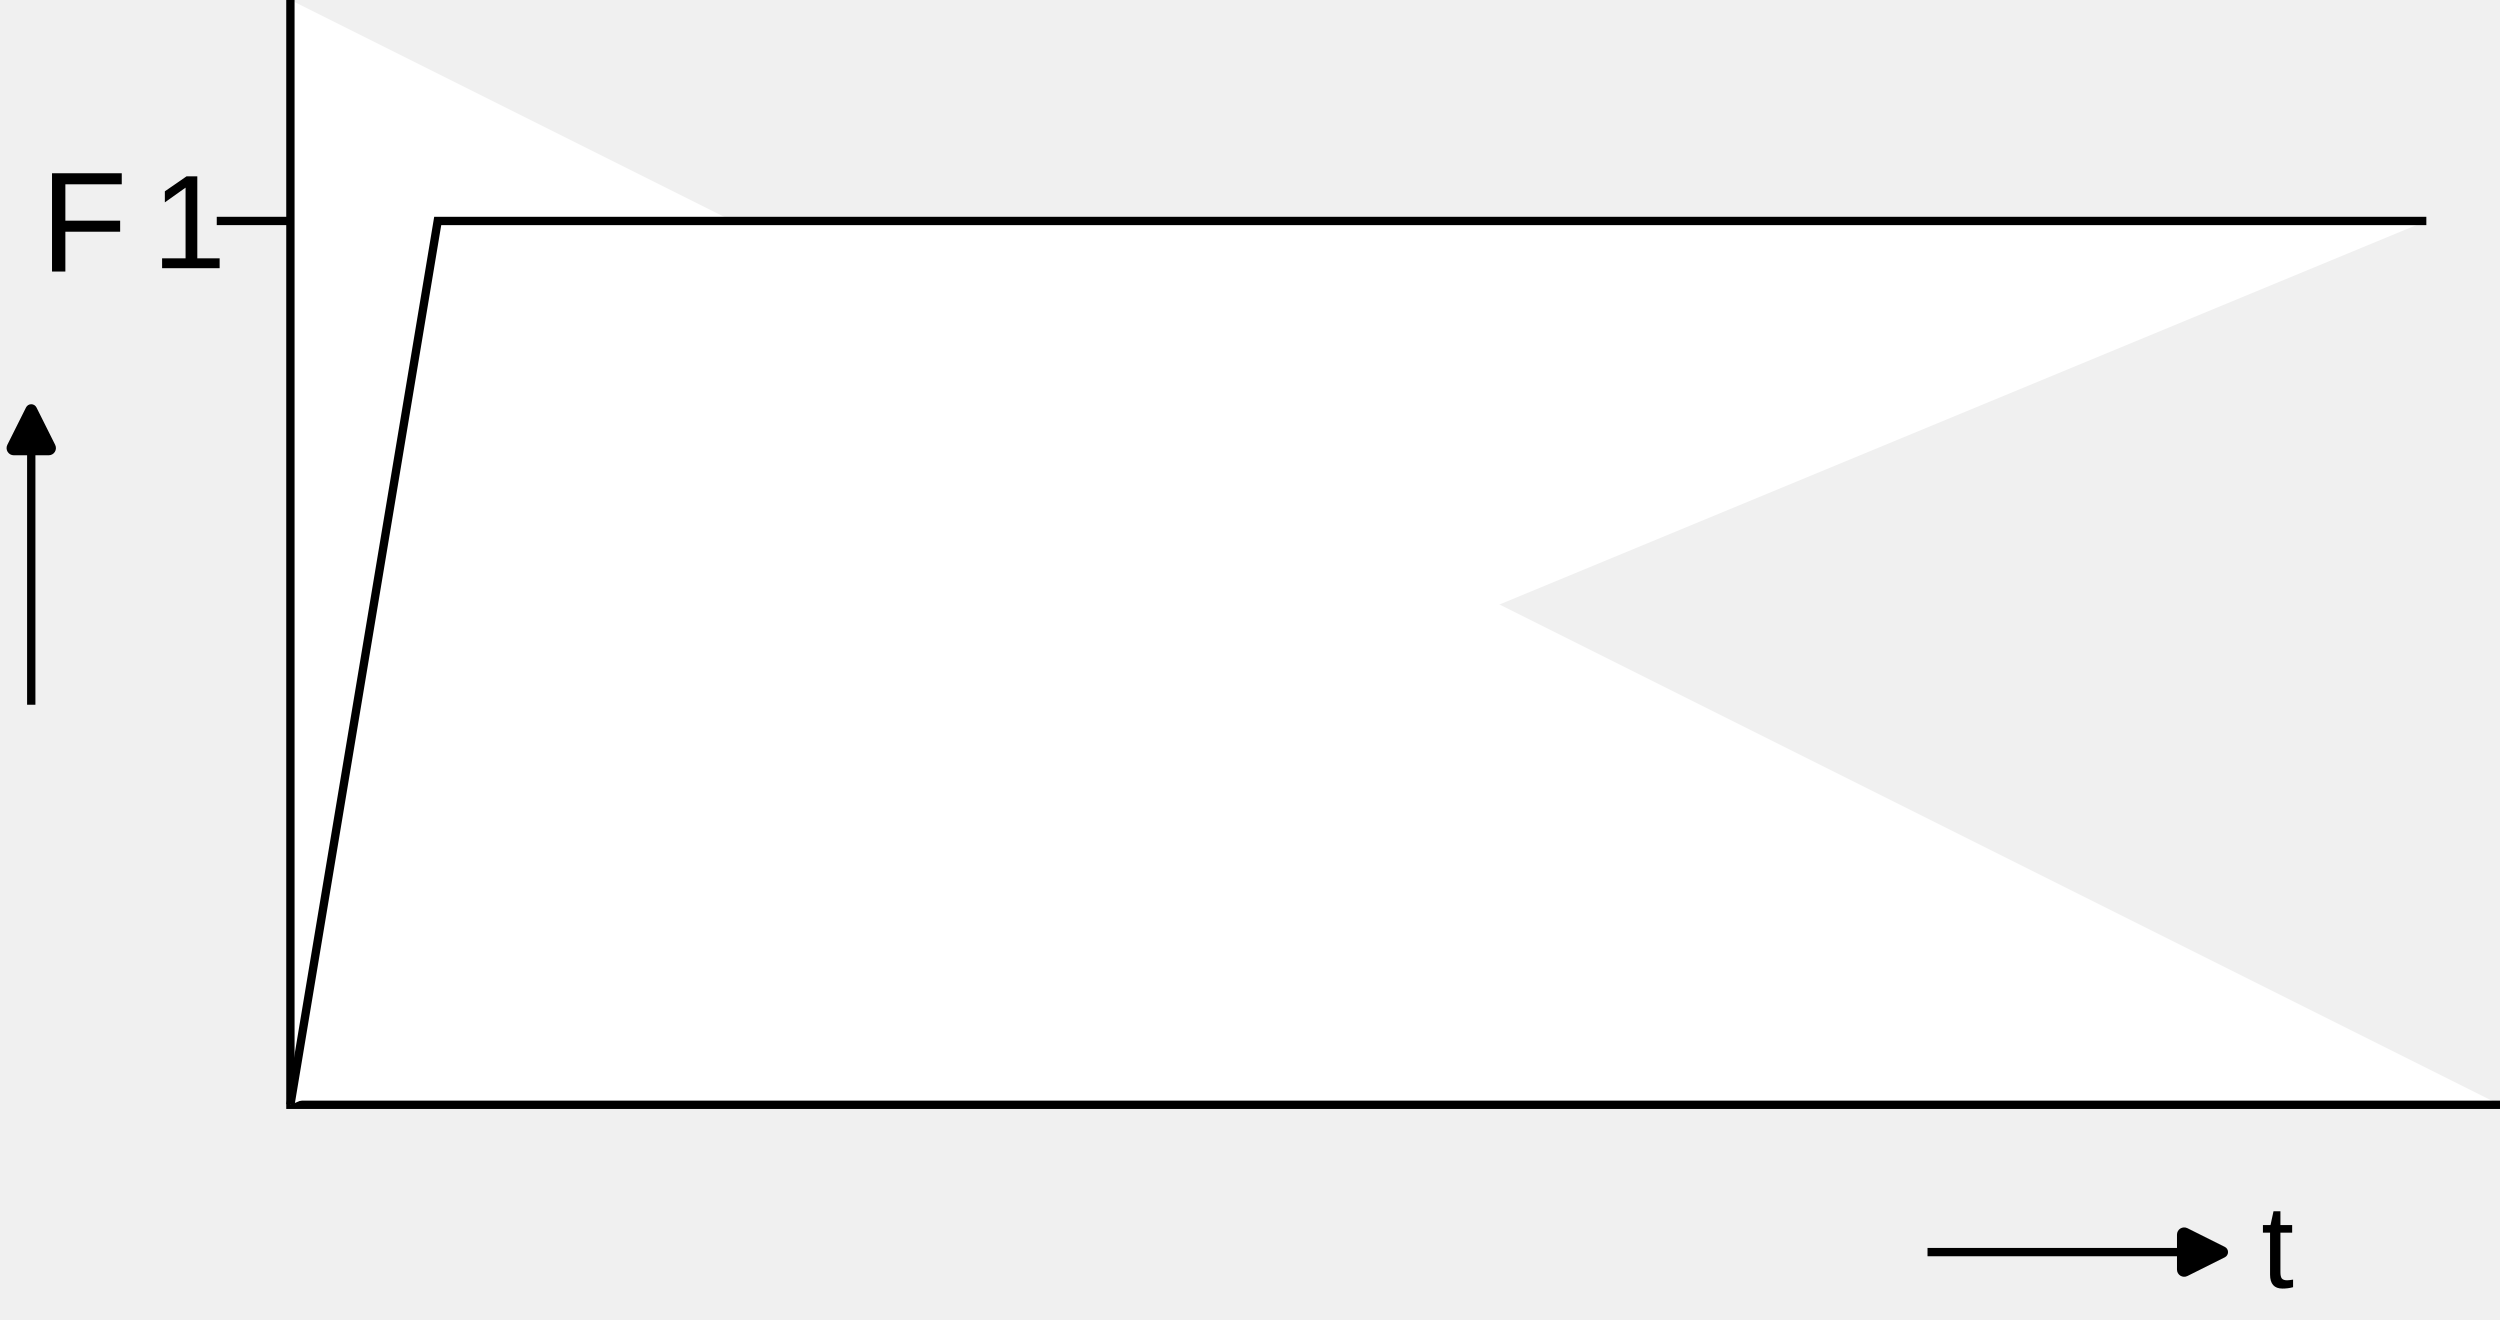
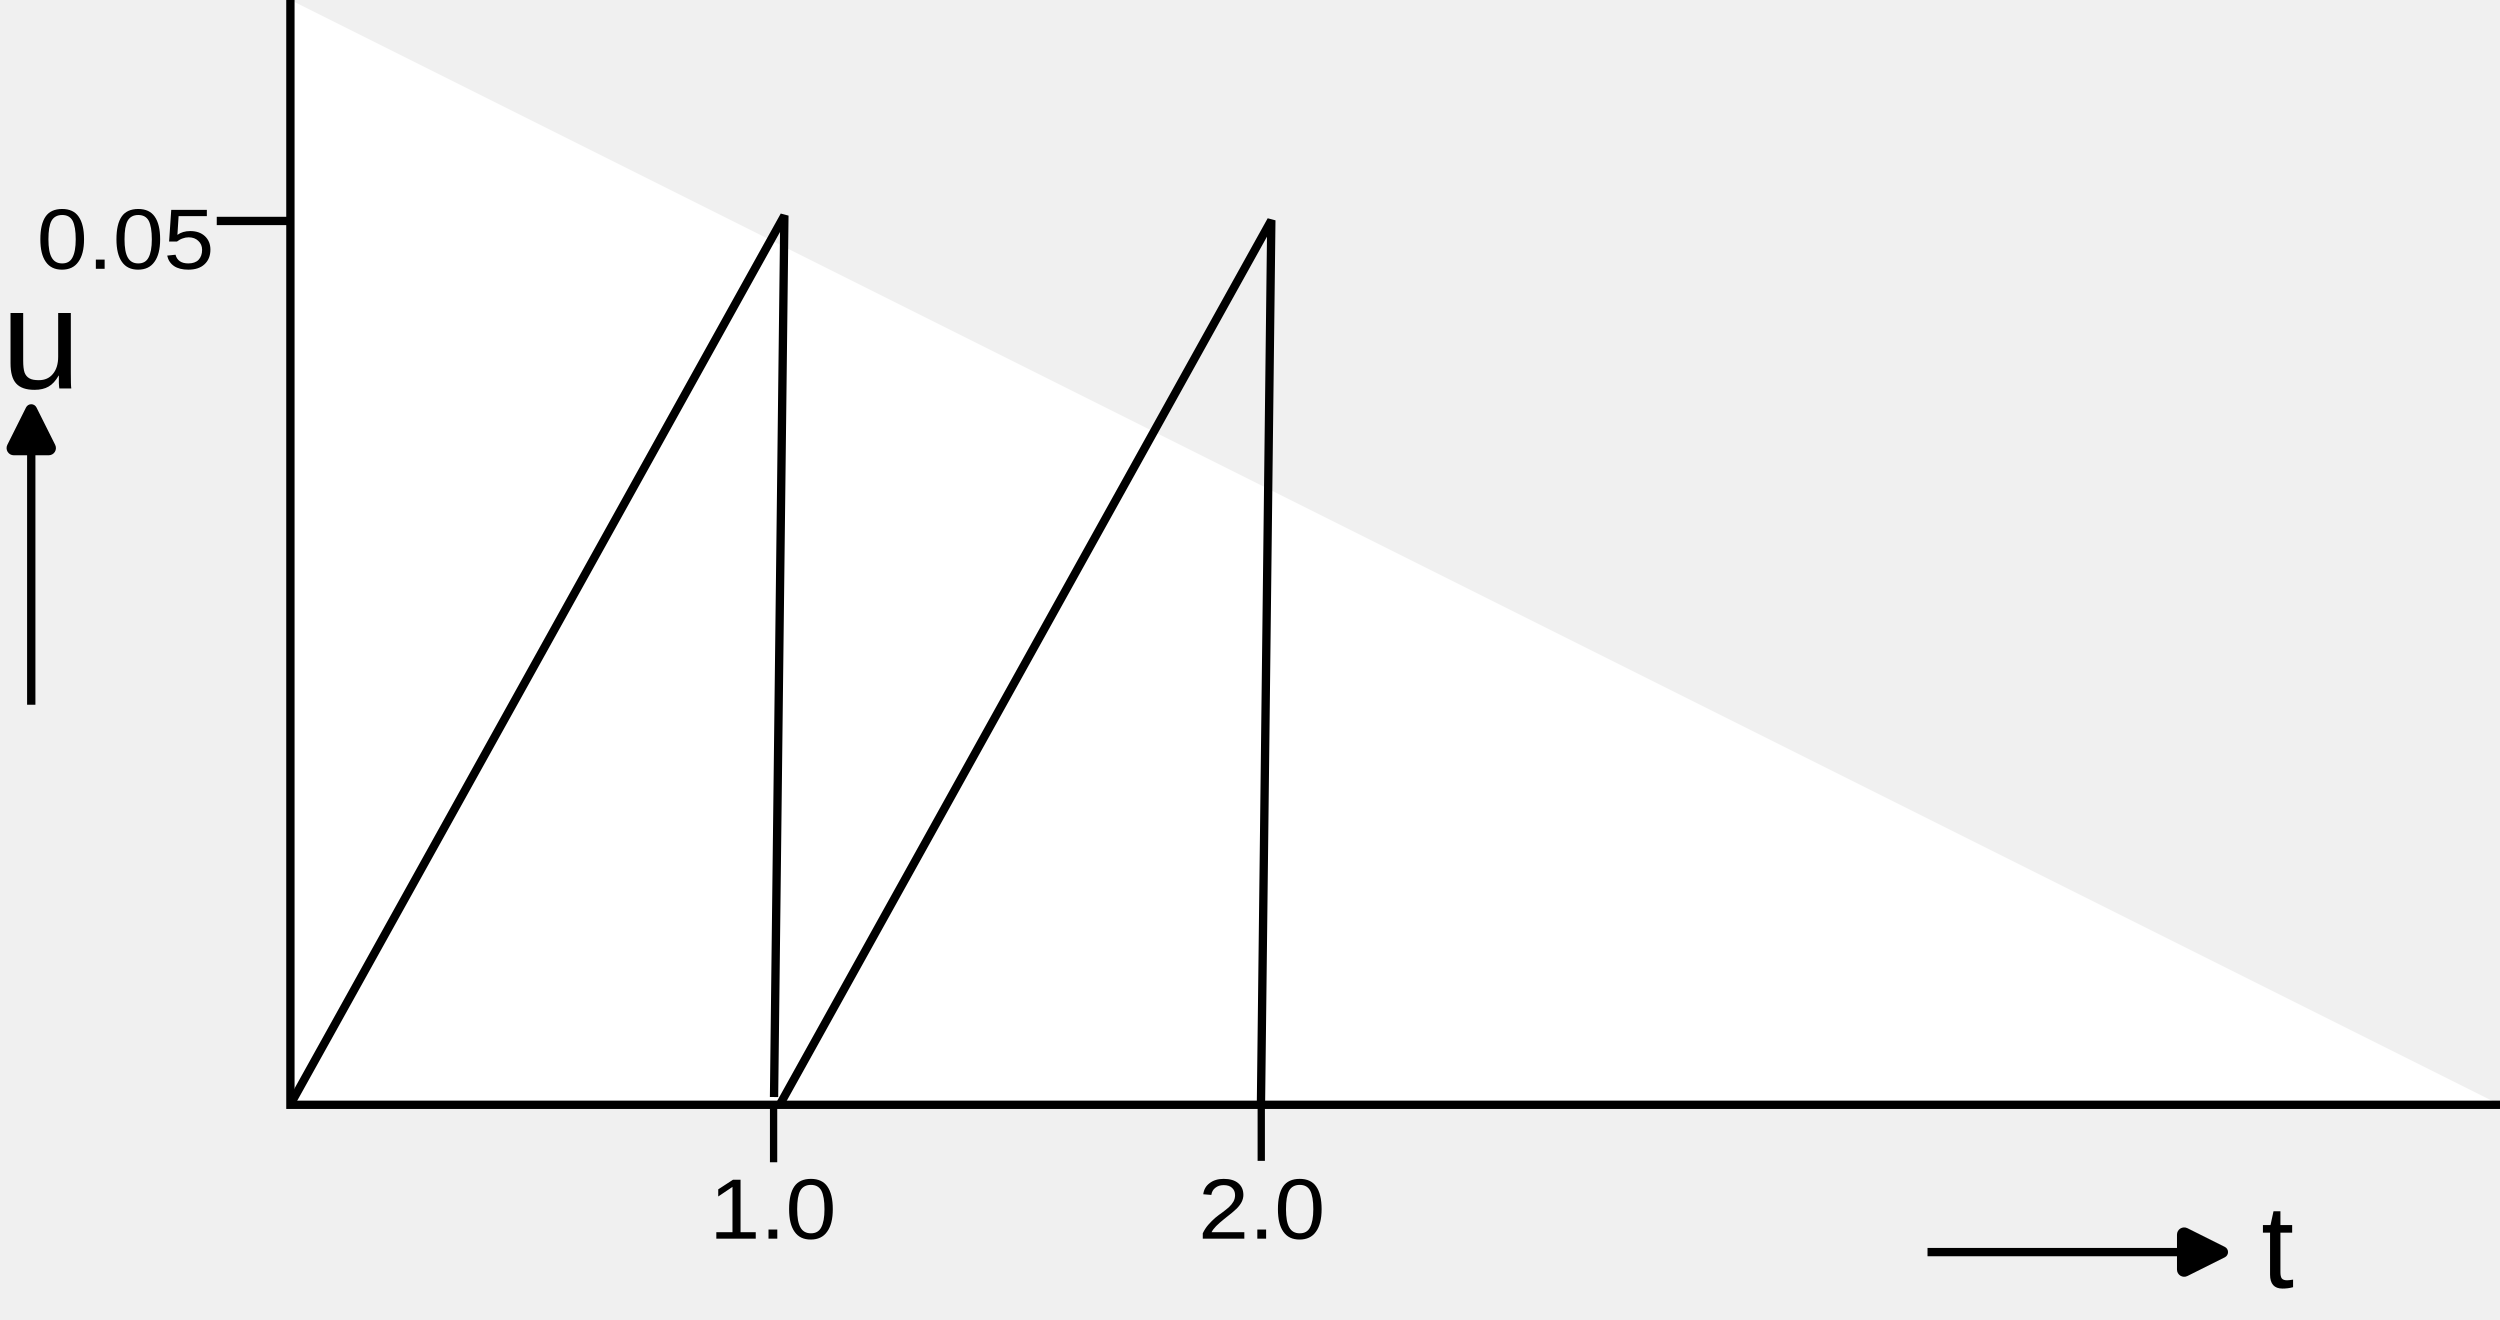
<svg xmlns="http://www.w3.org/2000/svg" width="169.715mm" height="89.542mm" viewBox="0 0 169.715 89.542" version="1.1" id="svg1">
  <defs id="defs1">
    <marker style="overflow:visible" id="RoundedArrow" refX="0" refY="0" orient="auto-start-reverse" markerWidth="1" markerHeight="1" viewBox="0 0 1 1" preserveAspectRatio="xMidYMid">
      <path transform="scale(0.7)" d="m -0.211,-4.106 6.422,3.211 a 1,1 90 0 1 0,1.789 L -0.211,4.106 A 1.236,1.236 31.717 0 1 -2,3 v -6 a 1.236,1.236 148.283 0 1 1.789,-1.106 z" style="fill:context-stroke;fill-rule:evenodd;stroke:none" id="path8" />
    </marker>
    <marker style="overflow:visible" id="RoundedArrow-8" refX="0" refY="0" orient="auto-start-reverse" markerWidth="1" markerHeight="1" viewBox="0 0 1 1" preserveAspectRatio="xMidYMid">
      <path transform="scale(0.7)" d="m -0.211,-4.106 6.422,3.211 a 1,1 90 0 1 0,1.789 L -0.211,4.106 A 1.236,1.236 31.717 0 1 -2,3 v -6 a 1.236,1.236 148.283 0 1 1.789,-1.106 z" style="fill:context-stroke;fill-rule:evenodd;stroke:none" id="path8-1" />
    </marker>
  </defs>
  <g id="layer1" transform="translate(-15.2854,-40)">
    <path style="fill:#ffffff;stroke:#000000;stroke-width:0.565;paint-order:fill markers stroke" d="M 35,40 V 115 H 185" id="path1" />
-     <path style="fill:#ffffff;stroke:#000000;stroke-width:0.565;paint-order:fill markers stroke" d="M 35,115 45,55 H 180" id="path2" />
+     <g id="g3" transform="translate(0.1278993,-0.7849654)">
+       <path style="fill:none;stroke:#000000;stroke-width:0.565;paint-order:fill markers stroke" d="M 35,115.529 68.406,55.419 67.704,115.258" id="path2" />
+     </g>
+     <g id="g3-4" transform="translate(33.18442,-0.4649398)">
+       <path style="fill:none;stroke:#000000;stroke-width:0.565;paint-order:fill markers stroke" d="M 35,115.529 68.406,55.419 67.704,115.258" id="path2-9" />
+     </g>
    <path style="fill:#ffffff;stroke:#000000;stroke-width:0.565;paint-order:fill markers stroke" d="m 30,55 h 5" id="path4" />
+     <path style="fill:#ffffff;stroke:#000000;stroke-width:0.496;paint-order:fill markers stroke" d="m 67.801,118.901 v -3.849" id="path4-2" />
+     <path style="fill:#ffffff;stroke:#000000;stroke-width:0.496;paint-order:fill markers stroke" d="m 100.907,118.806 v -3.849" id="path4-2-6" />
    <path style="fill:#ffffff;stroke:#000000;stroke-width:0.565;marker-start:url(#RoundedArrow);paint-order:fill markers stroke" d="M 163.863,125 H 146.137" id="path5" />
    <path style="fill:#ffffff;stroke:#000000;stroke-width:0.565;marker-start:url(#RoundedArrow-8);paint-order:fill markers stroke" d="M 17.407,70.116 V 87.842" id="path5-2" />
-     <text xml:space="preserve" style="font-size:9.057px;font-family:Arial;-inkscape-font-specification:'Arial, Normal';fill:#000000;fill-opacity:1;fill-rule:evenodd;stroke:#000000;stroke-width:1.83379e-08;stroke-dasharray:none;paint-order:fill markers stroke" x="25.601" y="58.208" id="text1">
-       <tspan id="tspan1" style="fill:#000000;fill-opacity:1;stroke-width:1.83379e-08;stroke-dasharray:none" x="25.601" y="58.208">1</tspan>
+     <text xml:space="preserve" style="font-size:6.004px;font-family:Arial;-inkscape-font-specification:'Arial, Normal';fill:#000000;fill-opacity:1;fill-rule:evenodd;stroke:#000000;stroke-width:1.2156e-08;stroke-dasharray:none;paint-order:fill markers stroke" x="17.238" y="60.088" id="text1" transform="scale(1.031589,0.9693788)">
+       <tspan id="tspan1" style="fill:#000000;fill-opacity:1;stroke-width:1.2156e-08;stroke-dasharray:none" x="17.238" y="60.088">0.05</tspan>
    </text>
-     <text xml:space="preserve" style="font-size:9.687px;font-family:Arial;-inkscape-font-specification:'Arial, Normal';fill:#000000;fill-opacity:1;fill-rule:evenodd;stroke:#000000;stroke-width:1.36229e-08;stroke-dasharray:none;paint-order:fill markers stroke" x="18.02" y="58.432" id="text2">
-       <tspan id="tspan2" style="font-size:9.687px;stroke-width:1.36229e-08" x="18.02" y="58.432">F</tspan>
+     <text xml:space="preserve" style="font-size:6.004px;font-family:Arial;-inkscape-font-specification:'Arial, Normal';fill:#000000;fill-opacity:1;fill-rule:evenodd;stroke:#000000;stroke-width:1.2156e-08;stroke-dasharray:none;paint-order:fill markers stroke" x="61.504" y="128.007" id="text1-9" transform="scale(1.031589,0.9693788)">
+       <tspan id="tspan1-8" style="fill:#000000;fill-opacity:1;stroke-width:1.2156e-08;stroke-dasharray:none" x="61.504" y="128.007">1.0</tspan>
+     </text>
+     <text xml:space="preserve" style="font-size:6.004px;font-family:Arial;-inkscape-font-specification:'Arial, Normal';fill:#000000;fill-opacity:1;fill-rule:evenodd;stroke:#000000;stroke-width:1.2156e-08;stroke-dasharray:none;paint-order:fill markers stroke" x="93.673" y="128.007" id="text1-9-0" transform="scale(1.031589,0.9693788)">
+       <tspan id="tspan1-8-5" style="fill:#000000;fill-opacity:1;stroke-width:1.2156e-08;stroke-dasharray:none" x="93.673" y="128.007">2.0</tspan>
+     </text>
+     <text xml:space="preserve" style="font-size:9.687px;font-family:Arial;-inkscape-font-specification:'Arial, Normal';fill:#000000;fill-opacity:1;fill-rule:evenodd;stroke:#000000;stroke-width:1.36229e-08;stroke-dasharray:none;paint-order:fill markers stroke" x="15.375" y="66.369" id="text2">
+       <tspan id="tspan2" style="font-size:9.687px;stroke-width:1.36229e-08" x="15.375" y="66.369">u</tspan>
    </text>
    <text xml:space="preserve" style="font-size:8.028px;font-family:Arial;-inkscape-font-specification:'Arial, Normal';fill:#000000;fill-opacity:1;fill-rule:evenodd;stroke:#000000;stroke-width:1.12891e-08;stroke-dasharray:none;paint-order:fill markers stroke" x="168.783" y="127.411" id="text5">
      <tspan id="tspan5" style="stroke-width:1.12891e-08" x="168.783" y="127.411">t</tspan>
    </text>
+     <text xml:space="preserve" style="font-size:5.644px;font-family:Arial;-inkscape-font-specification:'Arial, Normal';fill:none;fill-rule:evenodd;stroke:#000000;stroke-width:0.5;paint-order:fill markers stroke" x="28.939" y="60.688" id="text3">
+       <tspan id="tspan3" style="stroke-width:0.5" x="28.939" y="60.688" />
+     </text>
  </g>
</svg>
